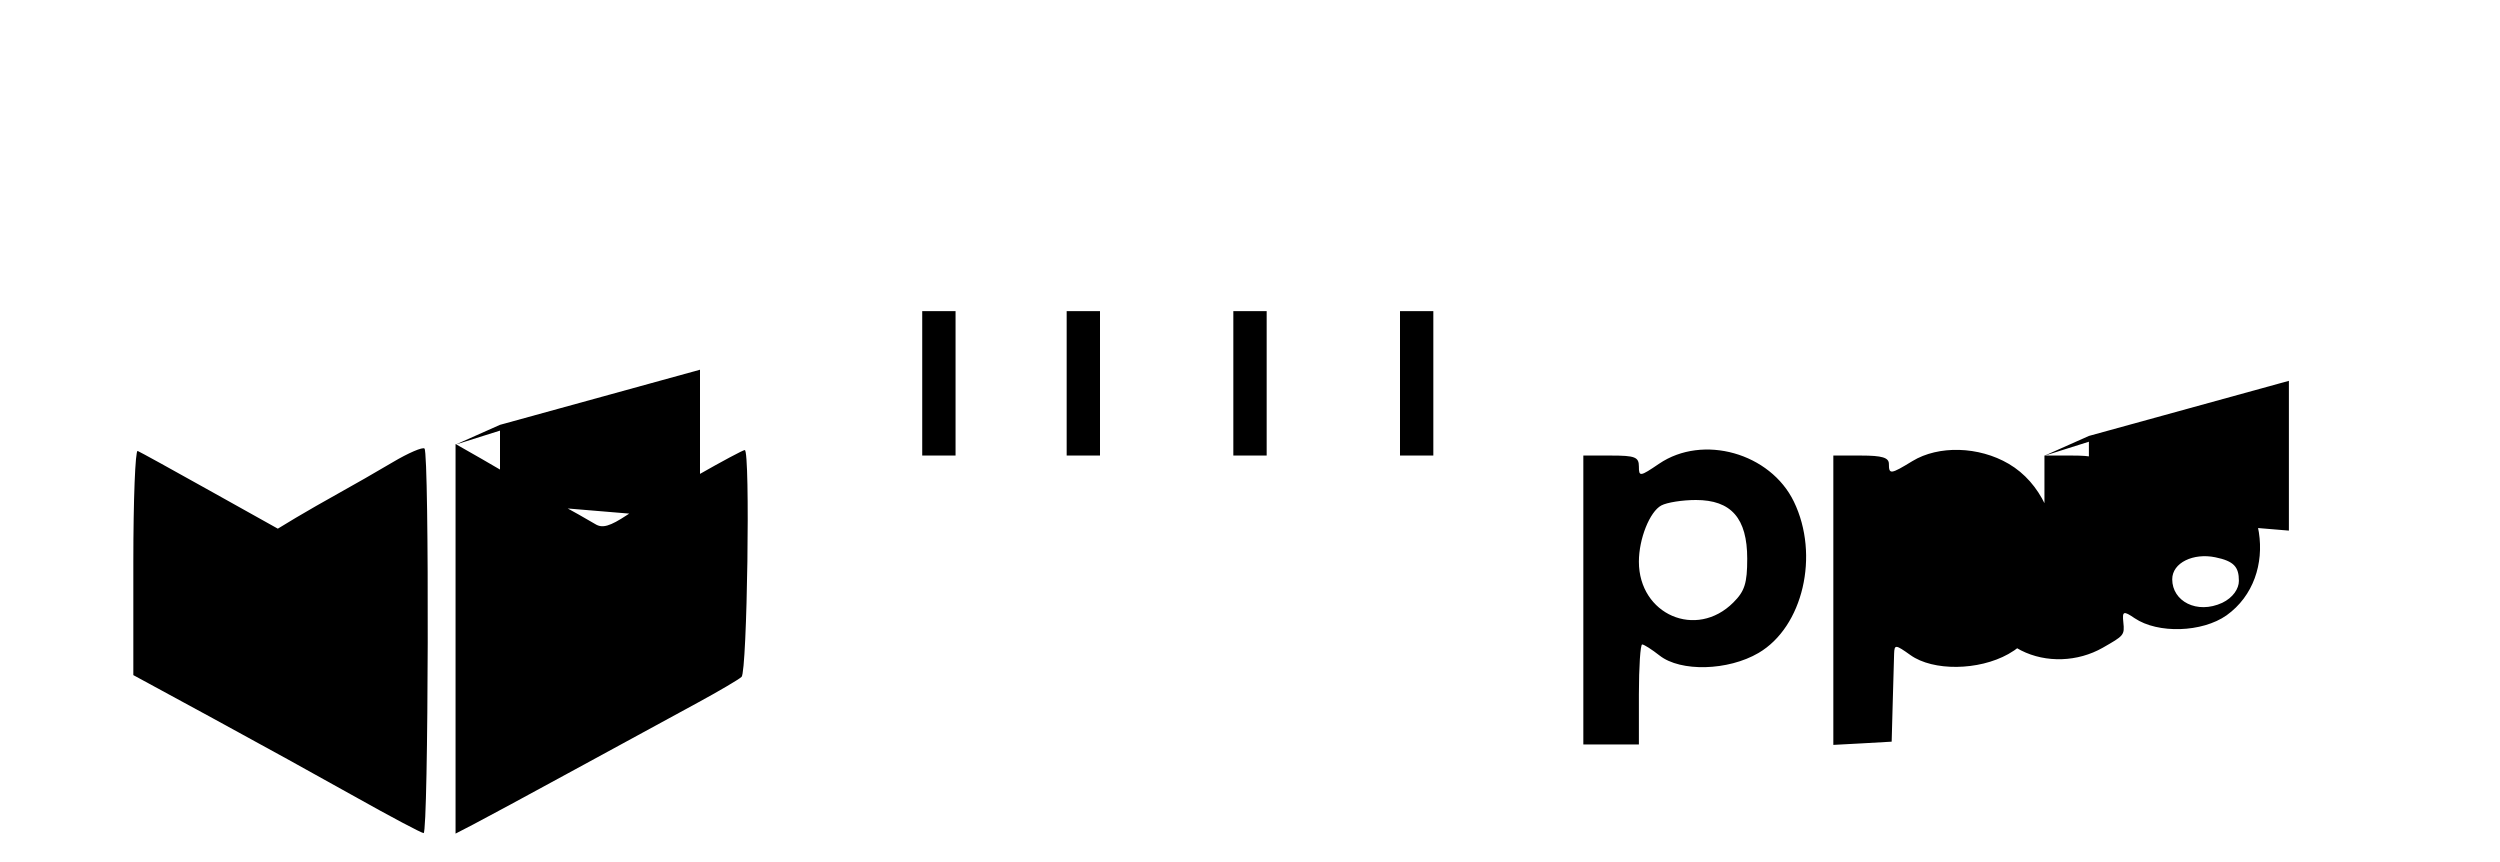
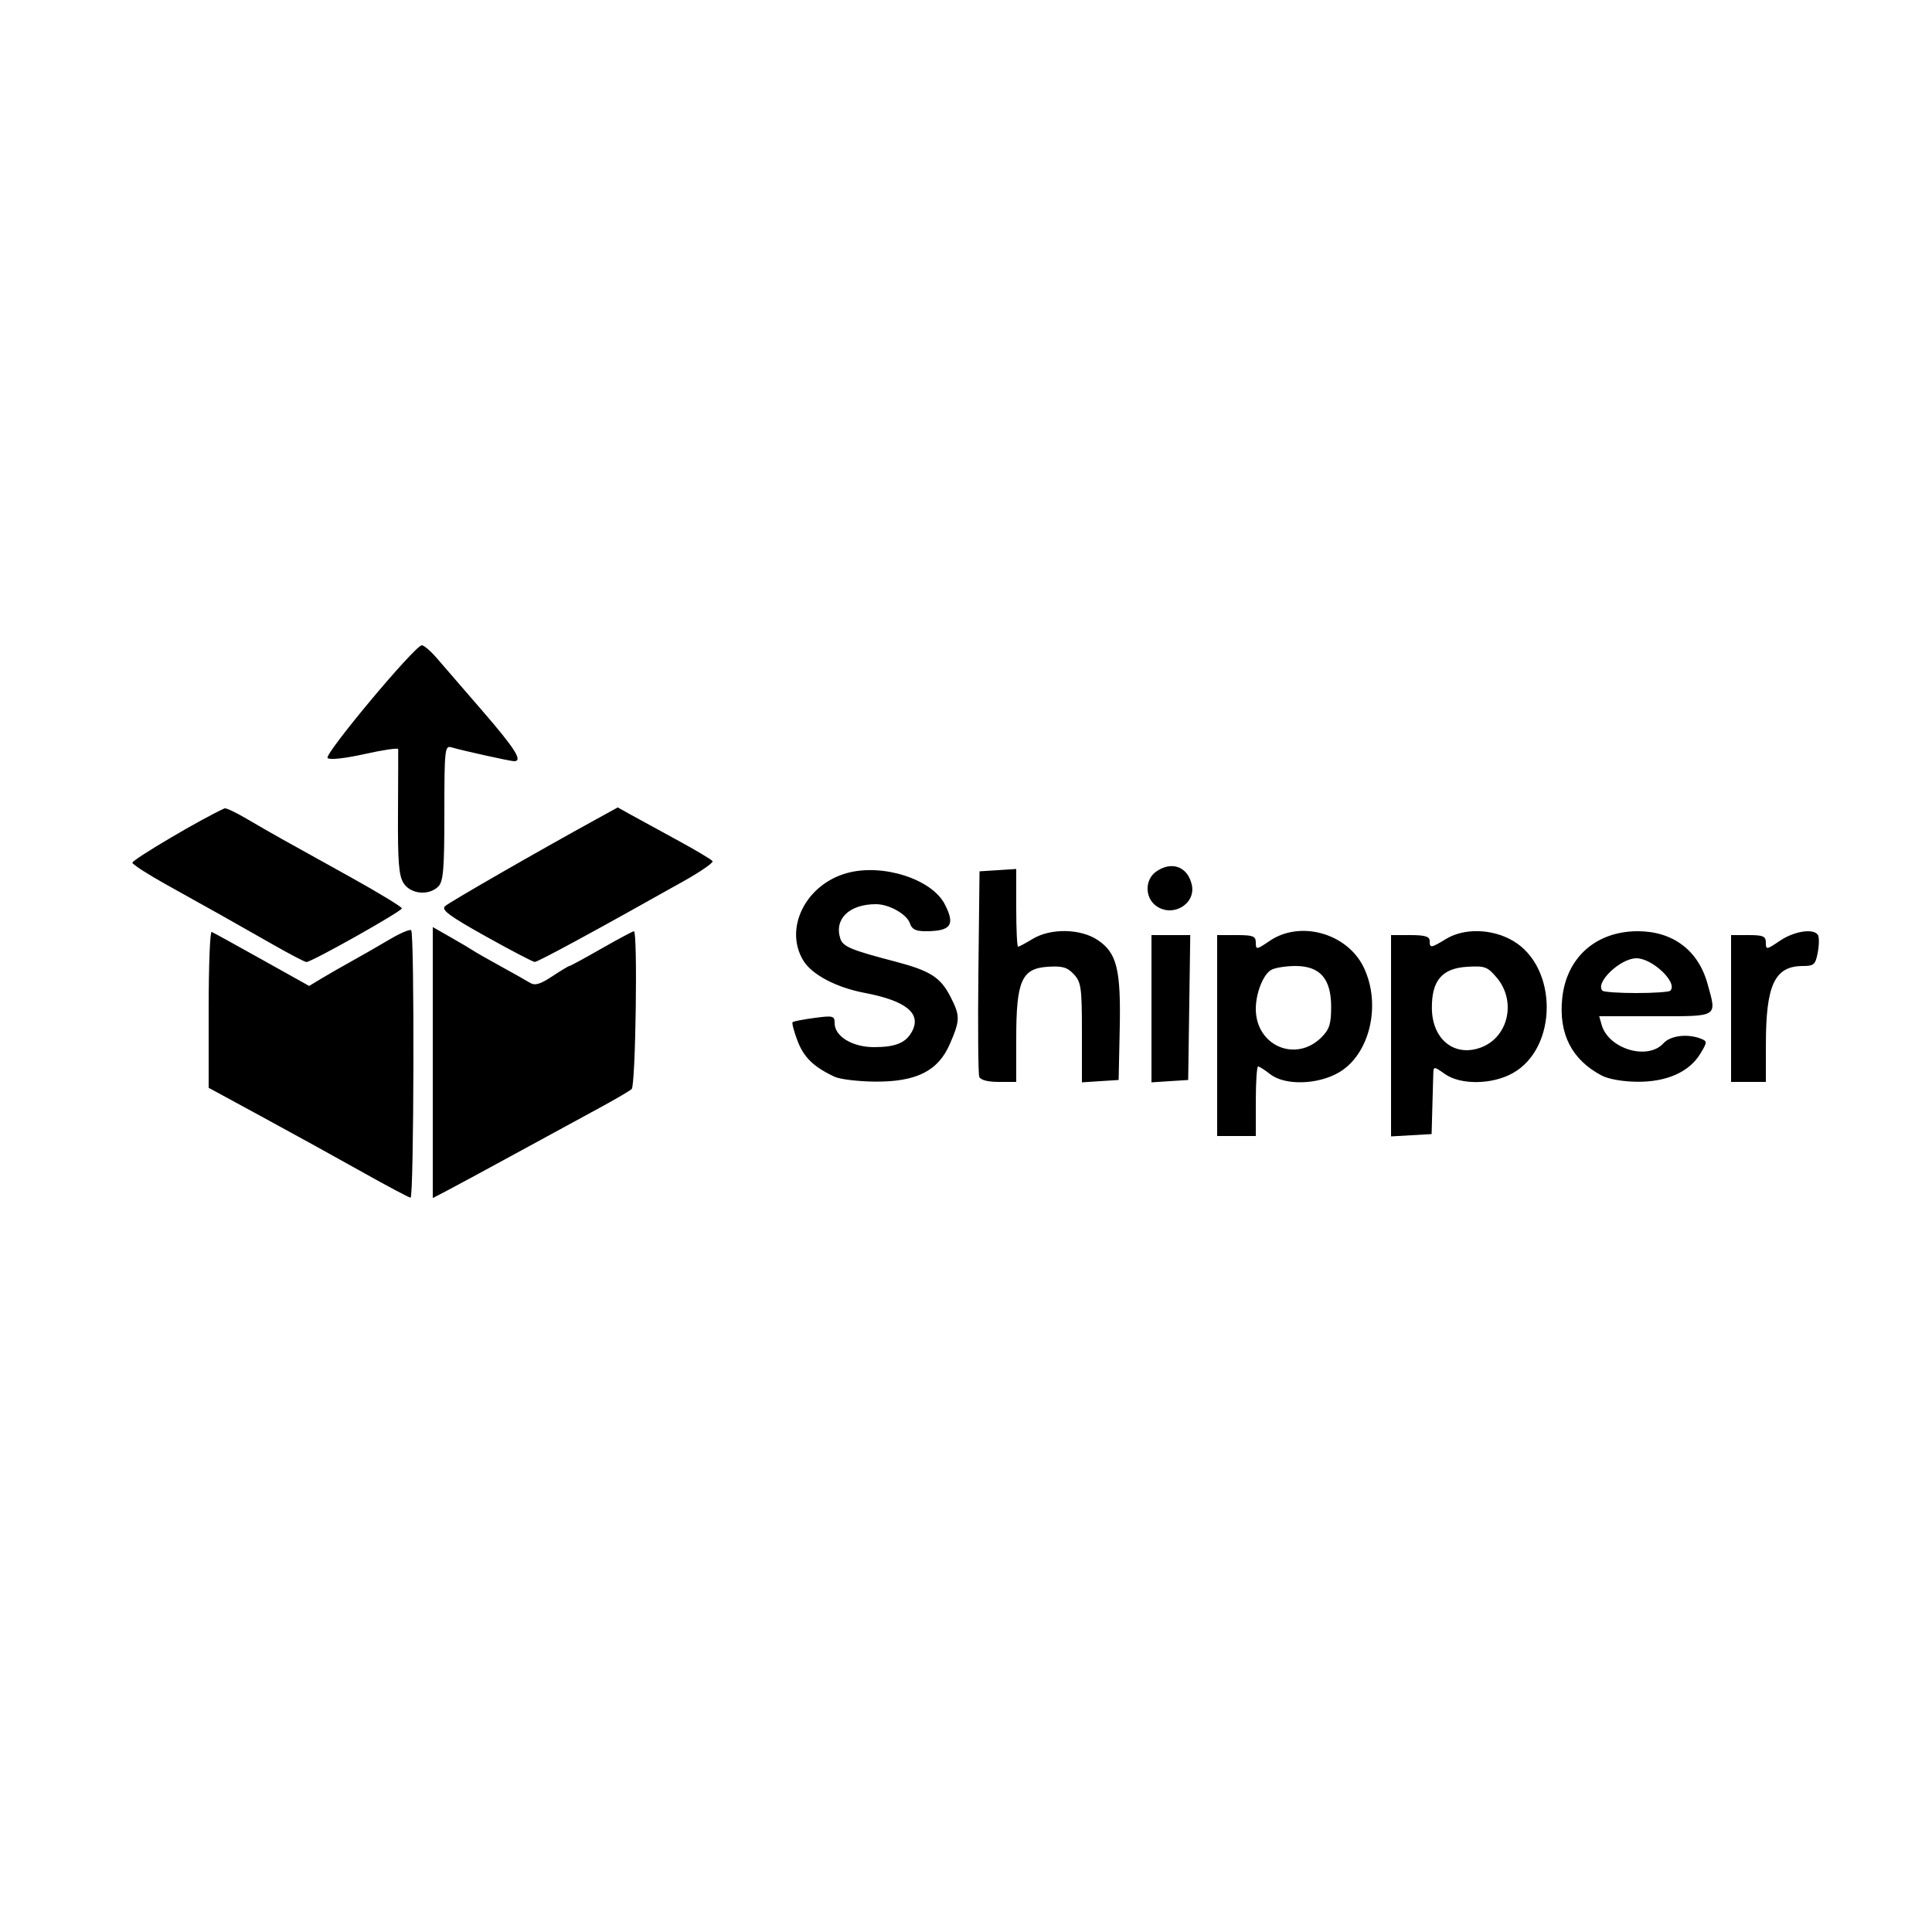
- <svg xmlns="http://www.w3.org/2000/svg" viewBox="30 160 450 155">
+ <svg xmlns="http://www.w3.org/2000/svg" width="500" height="500" viewBox="0 0 500 500">
  <g>
-     <path d="M 94.00 303.46 C87.68,299.91 76.09,293.52 68.25,289.26 L 54.00 281.52 L 54.00 261.18 C54.00,249.99 54.35,240.98 54.78,241.17 C55.21,241.35 61.06,244.57 67.78,248.33 L 80.01 255.16 L 83.25 253.20 C85.04,252.13 88.53,250.13 91.00,248.76 C93.47,247.40 97.82,244.90 100.66,243.22 C103.50,241.53 106.09,240.42 106.41,240.74 C107.29,241.62 107.13,310.01 106.25,309.96 C105.84,309.93 100.32,307.01 94.00,303.46 ZM 112.00 274.98 L 112.00 239.92 L 116.75 242.63 C119.36,244.12 121.95,245.66 122.50,246.04 C123.05,246.42 126.20,248.22 129.50,250.03 C132.80,251.84 136.25,253.78 137.17,254.35 C138.44,255.13 139.79,254.74 142.89,252.69 C145.13,251.21 147.14,250.00 147.36,250.00 C147.59,250.00 151.31,247.98 155.63,245.51 C159.96,243.04 163.75,241.01 164.06,241.01 C165.07,240.99 164.50,280.90 163.48,281.84 C162.94,282.33 159.35,284.44 155.50,286.53 C151.65,288.62 141.72,294.02 133.44,298.54 C125.15,303.06 116.94,307.50 115.19,308.40 L 112.00 310.05 L 112.00 274.98 ZM 315.00 268.00 L 315.00 242.00 L 320.00 242.00 C324.31,242.00 325.00,242.27 325.00,243.97 C325.00,245.84 325.19,245.81 328.64,243.47 C336.53,238.12 348.66,241.54 352.90,250.30 C357.56,259.92 354.54,272.84 346.54,277.53 C341.05,280.75 332.51,280.97 328.73,278.00 C327.33,276.90 325.92,276.00 325.59,276.00 C325.27,276.00 325.00,280.05 325.00,285.00 L 325.00 294.00 L 320.00 294.00 L 315.00 294.00 L 315.00 268.00 ZM 342.00 268.45 C344.05,266.41 344.50,264.98 344.50,260.56 C344.50,253.29 341.62,250.00 335.26,250.00 C332.84,250.00 330.05,250.44 329.04,250.98 C326.95,252.10 325.00,256.98 325.00,261.10 C325.00,270.64 335.34,275.11 342.00,268.45 ZM 360.00 268.05 L 360.00 242.00 L 365.00 242.00 C368.78,242.00 370.00,242.37 370.00,243.50 C370.00,245.43 370.30,245.40 374.23,243.00 C378.94,240.13 386.19,240.33 391.57,243.49 C403.23,250.32 403.19,271.21 391.50,277.73 C386.14,280.73 377.96,280.82 373.90,277.93 C371.18,275.99 371.00,275.98 370.94,277.68 C370.91,278.68 370.79,282.65 370.69,286.50 L 370.50 293.50 L 365.25 293.80 L 360.00 294.08 L 360.00 268.05 ZM 398.00 268.00 L 398.00 242.00 L 403.00 242.00 C406.57,242.00 408.00,242.33 408.00,243.50 C408.00,245.27 408.19,245.21 412.00,243.00 C416.04,240.68 421.88,240.46 426.25,242.39 C438.04,247.36 440.54,263.77 430.78,270.76 C426.39,273.85 418.43,274.10 414.24,271.28 C412.22,269.90 411.99,270.01 412.20,272.01 C412.45,274.35 412.29,274.42 408.50,276.59 C403.99,279.16 398.30,279.36 393.80,277.08 C384.58,272.43 384.19,258.04 393.00,252.42 C397.29,249.71 402.80,249.66 407.28,252.20 C408.93,253.17 410.24,254.37 410.19,254.87 C410.15,255.37 408.60,256.00 406.75,256.27 C401.93,257.00 400.09,259.22 400.03,264.27 L 400.00 268.00 L 398.00 268.00 ZM 430.00 268.51 C431.94,267.58 433.00,265.97 433.00,264.56 C433.00,262.05 432.12,261.00 428.75,260.31 C424.84,259.50 421.00,261.27 421.00,264.27 C421.00,268.22 425.44,270.61 430.00,268.51 ZM 112.00 240.03 L 120.00 236.47 L 138.00 231.51 L 156.00 226.55 L 156.00 240.03 L 156.00 253.51 L 144.00 252.51 L 132.00 251.51 L 132.00 257.51 L 132.00 263.51 L 126.00 264.51 L 120.00 265.51 L 120.00 251.51 L 120.00 237.51 L 112.00 240.03 ZM 398.00 242.03 L 406.00 238.47 L 424.00 233.51 L 442.00 228.55 L 442.00 242.03 L 442.00 255.51 L 430.00 254.51 L 418.00 253.51 L 418.00 259.51 L 418.00 265.51 L 412.00 266.51 L 406.00 267.51 L 406.00 253.51 L 406.00 239.51 L 398.00 242.03 ZM 196.00 229.00 L 196.00 216.00 L 199.00 216.00 L 202.00 216.00 L 202.00 229.00 L 202.00 242.00 L 199.00 242.00 L 196.00 242.00 L 196.00 229.00 ZM 222.00 229.00 L 222.00 216.00 L 225.00 216.00 L 228.00 216.00 L 228.00 229.00 L 228.00 242.00 L 225.00 242.00 L 222.00 242.00 L 222.00 229.00 ZM 252.00 229.00 L 252.00 216.00 L 255.00 216.00 L 258.00 216.00 L 258.00 229.00 L 258.00 242.00 L 255.00 242.00 L 252.00 242.00 L 252.00 229.00 ZM 282.00 229.00 L 282.00 216.00 L 285.00 216.00 L 288.00 216.00 L 288.00 229.00 L 288.00 242.00 L 285.00 242.00 L 282.00 242.00 L 282.00 229.00 Z" fill="#000000" />
+     <path d="M 94.00 303.46 C87.68,299.91 76.09,293.52 68.25,289.26 L 54.00 281.52 L 54.00 261.18 C54.00,249.99 54.35,240.98 54.78,241.17 C55.21,241.35 61.06,244.57 67.78,248.33 L 80.01 255.16 L 83.25 253.20 C85.04,252.13 88.53,250.13 91.00,248.76 C93.47,247.40 97.82,244.90 100.66,243.22 C103.50,241.53 106.09,240.42 106.41,240.74 C107.29,241.62 107.13,310.01 106.25,309.96 C105.84,309.93 100.32,307.01 94.00,303.46 ZM 112.00 274.98 L 112.00 239.92 L 116.75 242.63 C119.36,244.12 121.95,245.66 122.50,246.04 C123.05,246.42 126.20,248.22 129.50,250.03 C132.80,251.84 136.25,253.78 137.17,254.35 C138.44,255.13 139.79,254.74 142.89,252.69 C145.13,251.21 147.14,250.00 147.36,250.00 C147.59,250.00 151.31,247.98 155.63,245.51 C159.96,243.04 163.75,241.01 164.06,241.01 C165.07,240.99 164.50,280.90 163.48,281.84 C162.94,282.33 159.35,284.44 155.50,286.53 C151.65,288.62 141.72,294.02 133.44,298.54 C125.15,303.06 116.94,307.50 115.19,308.40 L 112.00 310.05 L 112.00 274.98 ZM 315.00 268.00 L 315.00 242.00 L 320.00 242.00 C324.31,242.00 325.00,242.27 325.00,243.97 C325.00,245.84 325.19,245.81 328.64,243.47 C336.53,238.12 348.66,241.54 352.90,250.30 C357.56,259.92 354.54,272.84 346.54,277.53 C341.05,280.75 332.51,280.97 328.73,278.00 C327.33,276.90 325.92,276.00 325.59,276.00 C325.27,276.00 325.00,280.05 325.00,285.00 L 325.00 294.00 L 320.00 294.00 L 315.00 294.00 L 315.00 268.00 ZM 342.00 268.45 C344.05,266.41 344.50,264.98 344.50,260.56 C344.50,253.29 341.62,250.00 335.26,250.00 C332.84,250.00 330.05,250.44 329.04,250.98 C326.95,252.10 325.00,256.98 325.00,261.10 C325.00,270.64 335.34,275.11 342.00,268.45 ZM 360.00 268.05 L 360.00 242.00 L 365.00 242.00 C368.78,242.00 370.00,242.37 370.00,243.50 C370.00,245.43 370.30,245.40 374.23,243.00 C378.94,240.13 386.19,240.33 391.57,243.49 C403.23,250.32 403.19,271.21 391.50,277.73 C386.14,280.73 377.96,280.82 373.90,277.93 C371.18,275.99 371.00,275.98 370.94,277.68 C370.91,278.68 370.79,282.65 370.69,286.50 L 370.50 293.50 L 365.25 293.80 L 360.00 294.10 L 360.00 268.05 ZM 383.34 271.06 C390.39,268.38 392.47,259.09 387.37,253.03 C384.98,250.19 384.29,249.93 379.72,250.20 C373.17,250.59 370.47,253.80 370.57,261.05 C370.69,269.09 376.51,273.66 383.34,271.06 ZM 216.00 278.67 C210.61,276.15 208.03,273.66 206.41,269.40 C205.47,266.95 204.90,264.77 205.12,264.54 C205.35,264.32 207.89,263.82 210.77,263.44 C215.61,262.79 216.00,262.90 216.00,264.80 C216.00,268.21 220.60,271.00 226.20,271.00 C231.76,271.00 234.46,269.89 236.03,266.94 C238.53,262.27 234.50,258.99 223.73,256.95 C216.42,255.56 210.12,252.24 207.91,248.61 C202.81,240.25 208.55,228.82 219.30,225.92 C228.46,223.44 241.14,227.50 244.49,233.99 C247.29,239.39 246.14,241.00 239.49,241.00 C237.01,241.00 235.97,240.48 235.50,238.99 C234.75,236.63 230.12,234.00 226.70,234.00 C219.82,234.00 215.85,237.81 217.46,242.87 C218.13,244.99 220.13,245.83 231.75,248.87 C240.73,251.22 243.42,252.94 245.99,257.97 C248.51,262.92 248.50,263.97 245.85,270.12 C242.81,277.20 237.14,280.03 226.28,279.92 C222.00,279.87 217.38,279.31 216.00,278.67 ZM 253.43 278.67 C253.15,277.95 253.05,265.68 253.21,251.42 L 253.50 225.50 L 258.25 225.20 L 263.00 224.89 L 263.00 234.95 C263.00,240.48 263.21,245.00 263.48,245.00 C263.74,245.00 265.43,244.10 267.23,243.00 C271.88,240.17 279.66,240.30 284.10,243.29 C289.06,246.62 290.11,250.89 289.78,266.41 L 289.50 279.50 L 284.75 279.80 L 280.00 280.11 L 280.00 267.24 C280.00,255.58 279.80,254.17 277.91,252.14 C276.22,250.32 274.94,249.95 271.16,250.20 C264.41,250.64 263.00,253.82 263.00,268.75 L 263.00 280.00 L 258.47 280.00 C255.63,280.00 253.75,279.51 253.43,278.67 ZM 298.00 261.05 L 298.00 242.00 L 303.02 242.00 L 308.04 242.00 L 307.77 260.75 L 307.50 279.50 L 302.75 279.80 L 298.00 280.11 L 298.00 261.05 ZM 414.50 278.34 C406.78,274.27 403.35,267.56 404.30,258.38 C405.39,247.80 413.04,241.00 423.86,241.00 C432.94,241.00 439.50,245.94 441.90,254.58 C444.34,263.35 444.89,263.00 428.43,263.00 L 413.87 263.00 L 414.51 265.25 C416.31,271.49 426.43,274.50 430.50,270.00 C432.32,267.99 436.76,267.45 440.24,268.83 C441.86,269.47 441.85,269.72 440.03,272.72 C437.16,277.43 431.37,280.01 423.79,279.96 C420.06,279.94 416.28,279.28 414.50,278.34 ZM 432.27 256.40 C434.31,254.36 427.67,248.00 423.50,248.00 C419.33,248.00 412.69,254.36 414.73,256.40 C415.06,256.73 419.01,257.00 423.50,257.00 C427.99,257.00 431.94,256.73 432.27,256.40 ZM 448.00 261.00 L 448.00 242.00 L 452.50 242.00 C456.31,242.00 457.00,242.30 457.00,243.97 C457.00,245.84 457.19,245.81 460.64,243.47 C464.34,240.96 469.39,240.20 470.49,241.98 C470.82,242.52 470.80,244.55 470.44,246.48 C469.85,249.63 469.44,250.00 466.61,250.00 C459.31,250.00 457.01,254.83 457.01,270.25 L 457.00 280.00 L 452.50 280.00 L 448.00 280.00 L 448.00 261.00 ZM 70.50 244.37 C60.70,238.78 54.06,235.04 43.04,228.93 C38.39,226.35 34.44,223.81 34.26,223.29 C34.03,222.59 52.23,211.84 58.11,209.21 C58.47,209.04 60.98,210.22 63.68,211.81 C66.39,213.41 70.61,215.83 73.05,217.19 C75.50,218.55 83.46,222.97 90.75,227.02 C98.04,231.07 104.00,234.70 104.00,235.08 C104.00,235.85 80.58,249.02 79.30,248.97 C78.86,248.95 74.90,246.88 70.50,244.37 ZM 125.68 242.31 C116.25,237.04 114.13,235.47 115.18,234.51 C116.36,233.45 139.37,220.22 154.24,212.06 L 159.88 208.96 L 163.19 210.81 C165.01,211.82 170.43,214.79 175.24,217.40 C180.04,220.01 184.17,222.47 184.41,222.86 C184.66,223.26 181.40,225.52 177.18,227.90 C153.69,241.11 139.15,248.99 138.38,248.95 C137.89,248.93 132.18,245.94 125.68,242.31 ZM 299.25 234.48 C296.25,232.35 296.23,227.65 299.22,225.56 C303.25,222.73 307.40,224.29 308.44,229.00 C309.52,233.94 303.54,237.51 299.25,234.48 ZM 104.48 228.61 C103.21,226.67 102.93,223.18 103.00,210.36 C103.05,201.64 103.07,194.21 103.05,193.86 C103.02,193.51 99.10,194.09 94.34,195.15 C89.21,196.29 85.31,196.71 84.78,196.18 C83.82,195.22 107.41,167.00 109.17,167.00 C109.72,167.00 111.43,168.46 112.98,170.25 C114.52,172.04 119.87,178.23 124.87,184.00 C133.34,193.79 135.36,197.00 133.06,197.00 C132.06,197.00 119.67,194.25 116.75,193.39 C115.13,192.90 115.00,194.17 115.00,210.36 C115.00,224.93 114.74,228.12 113.43,229.43 C111.01,231.85 106.32,231.42 104.48,228.61 Z" fill="rgba(0,0,0,1)" />
  </g>
</svg>
